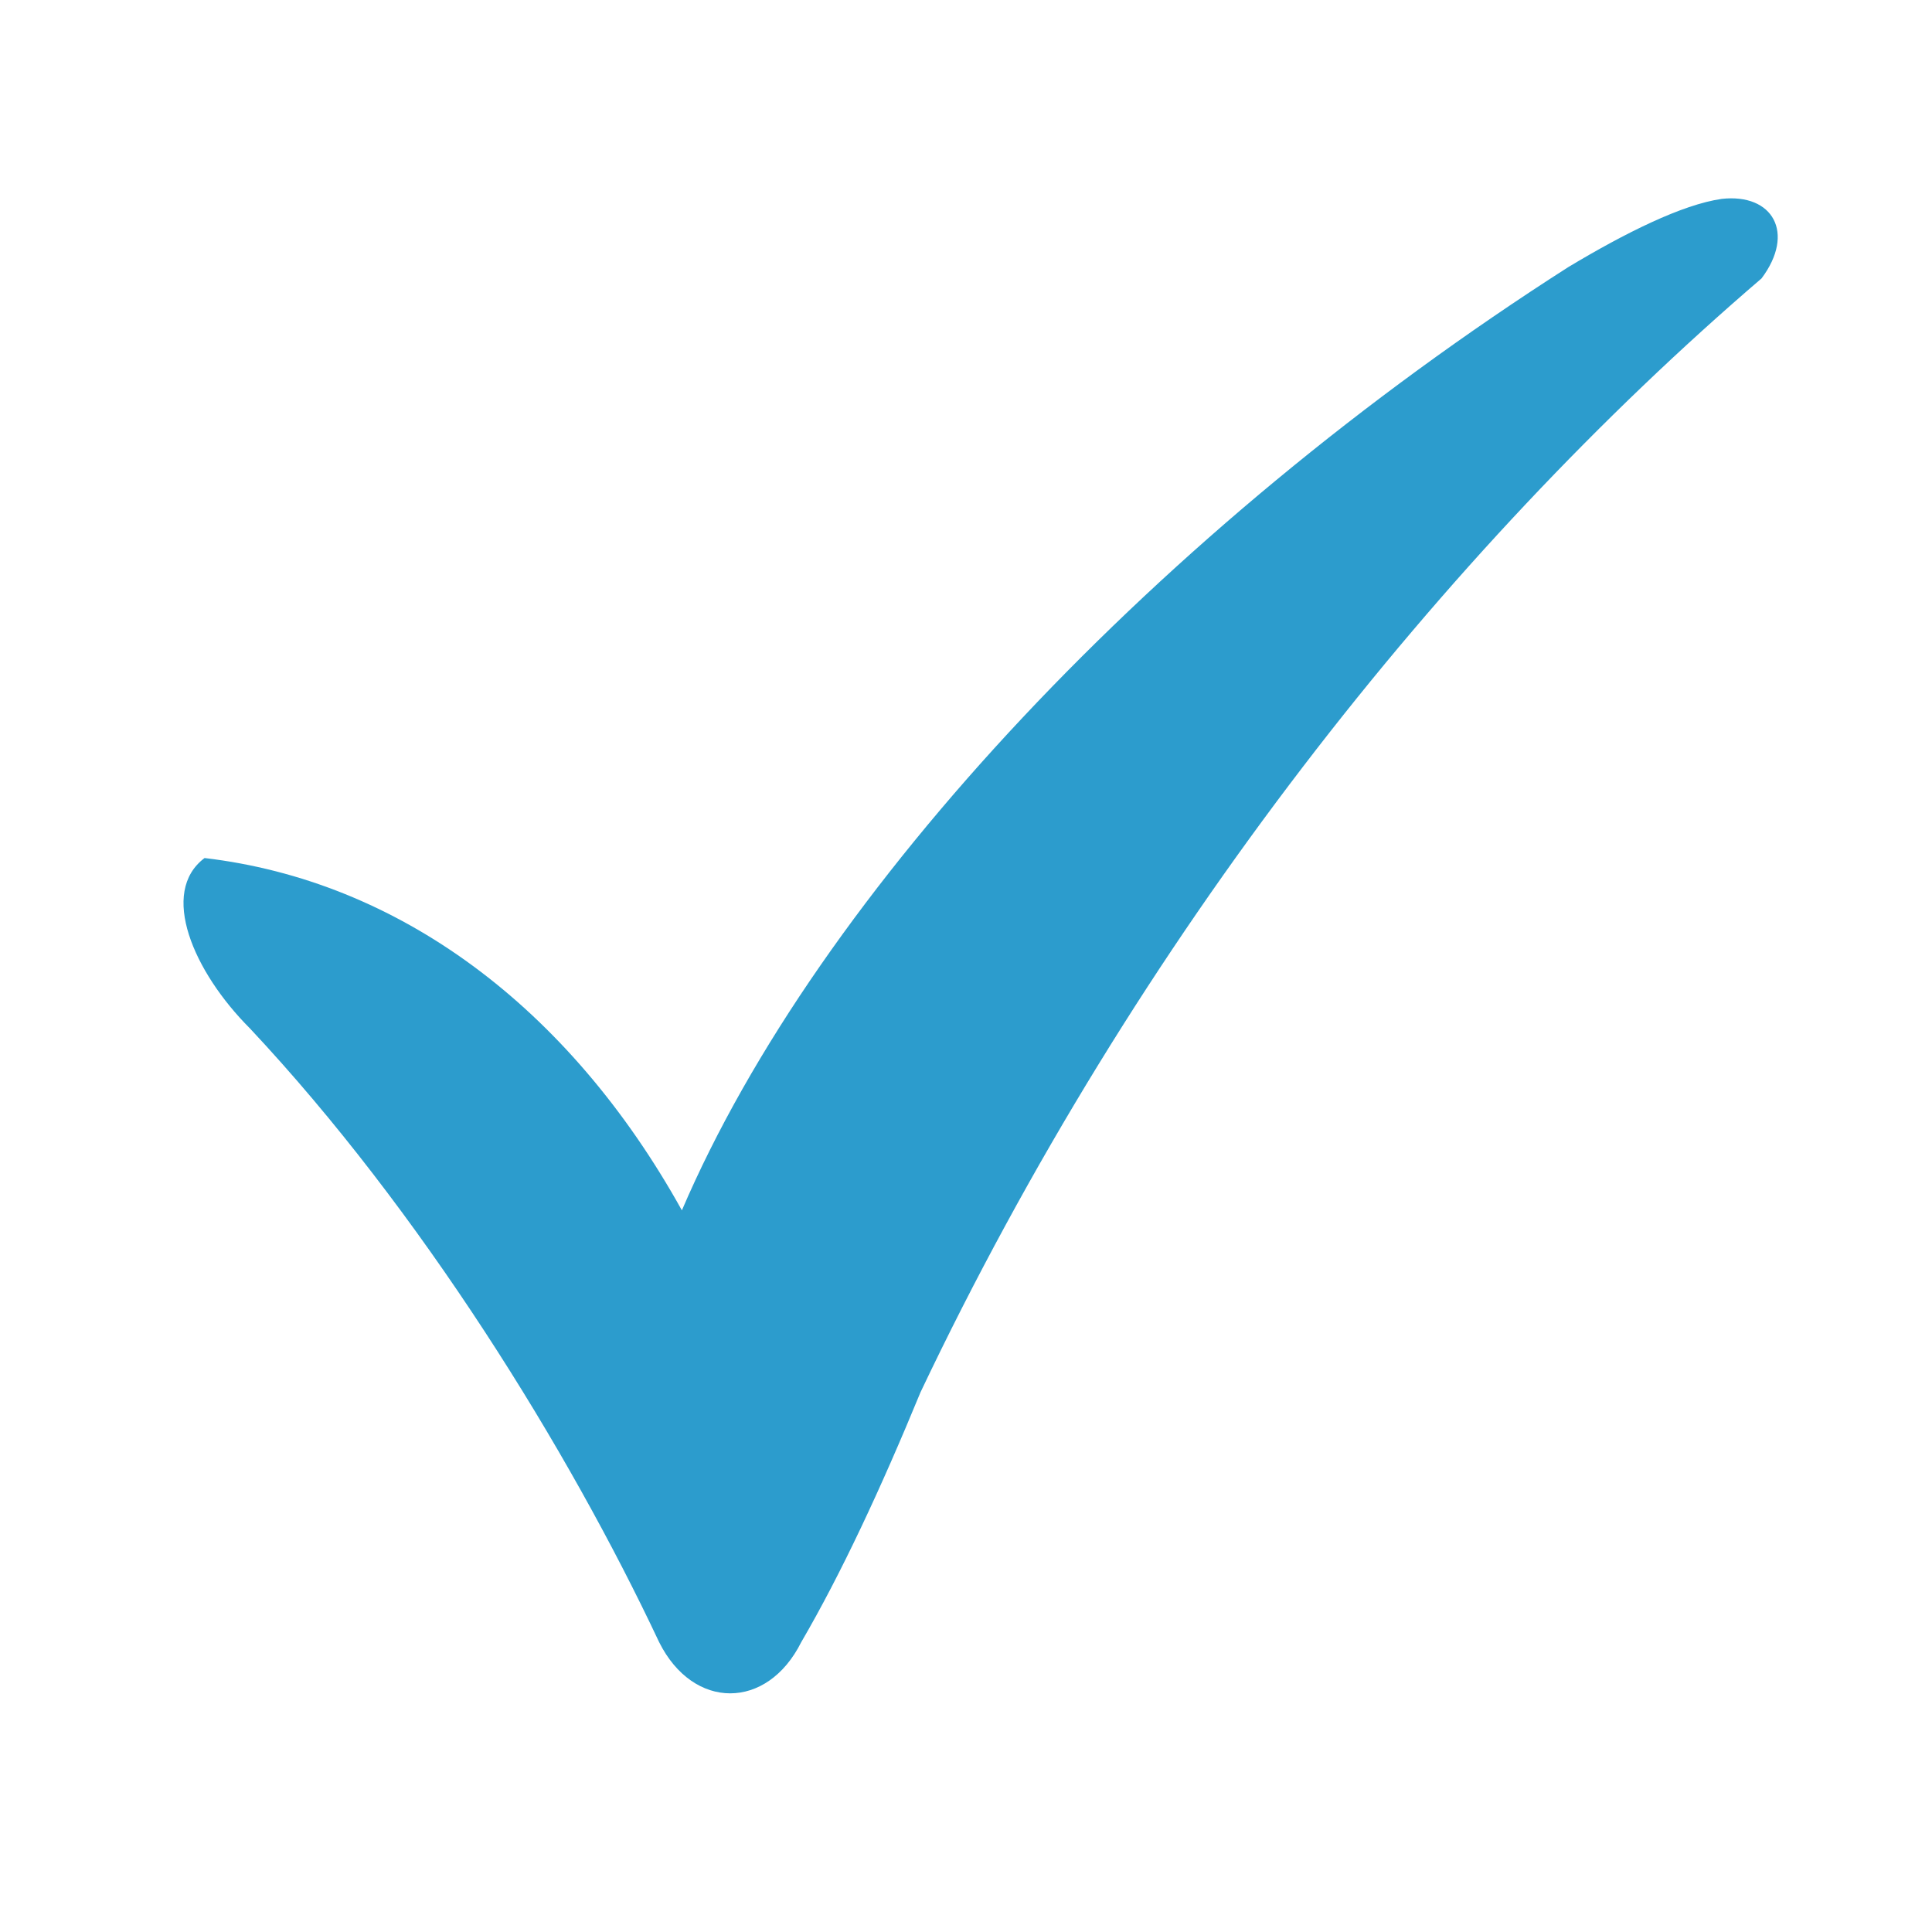
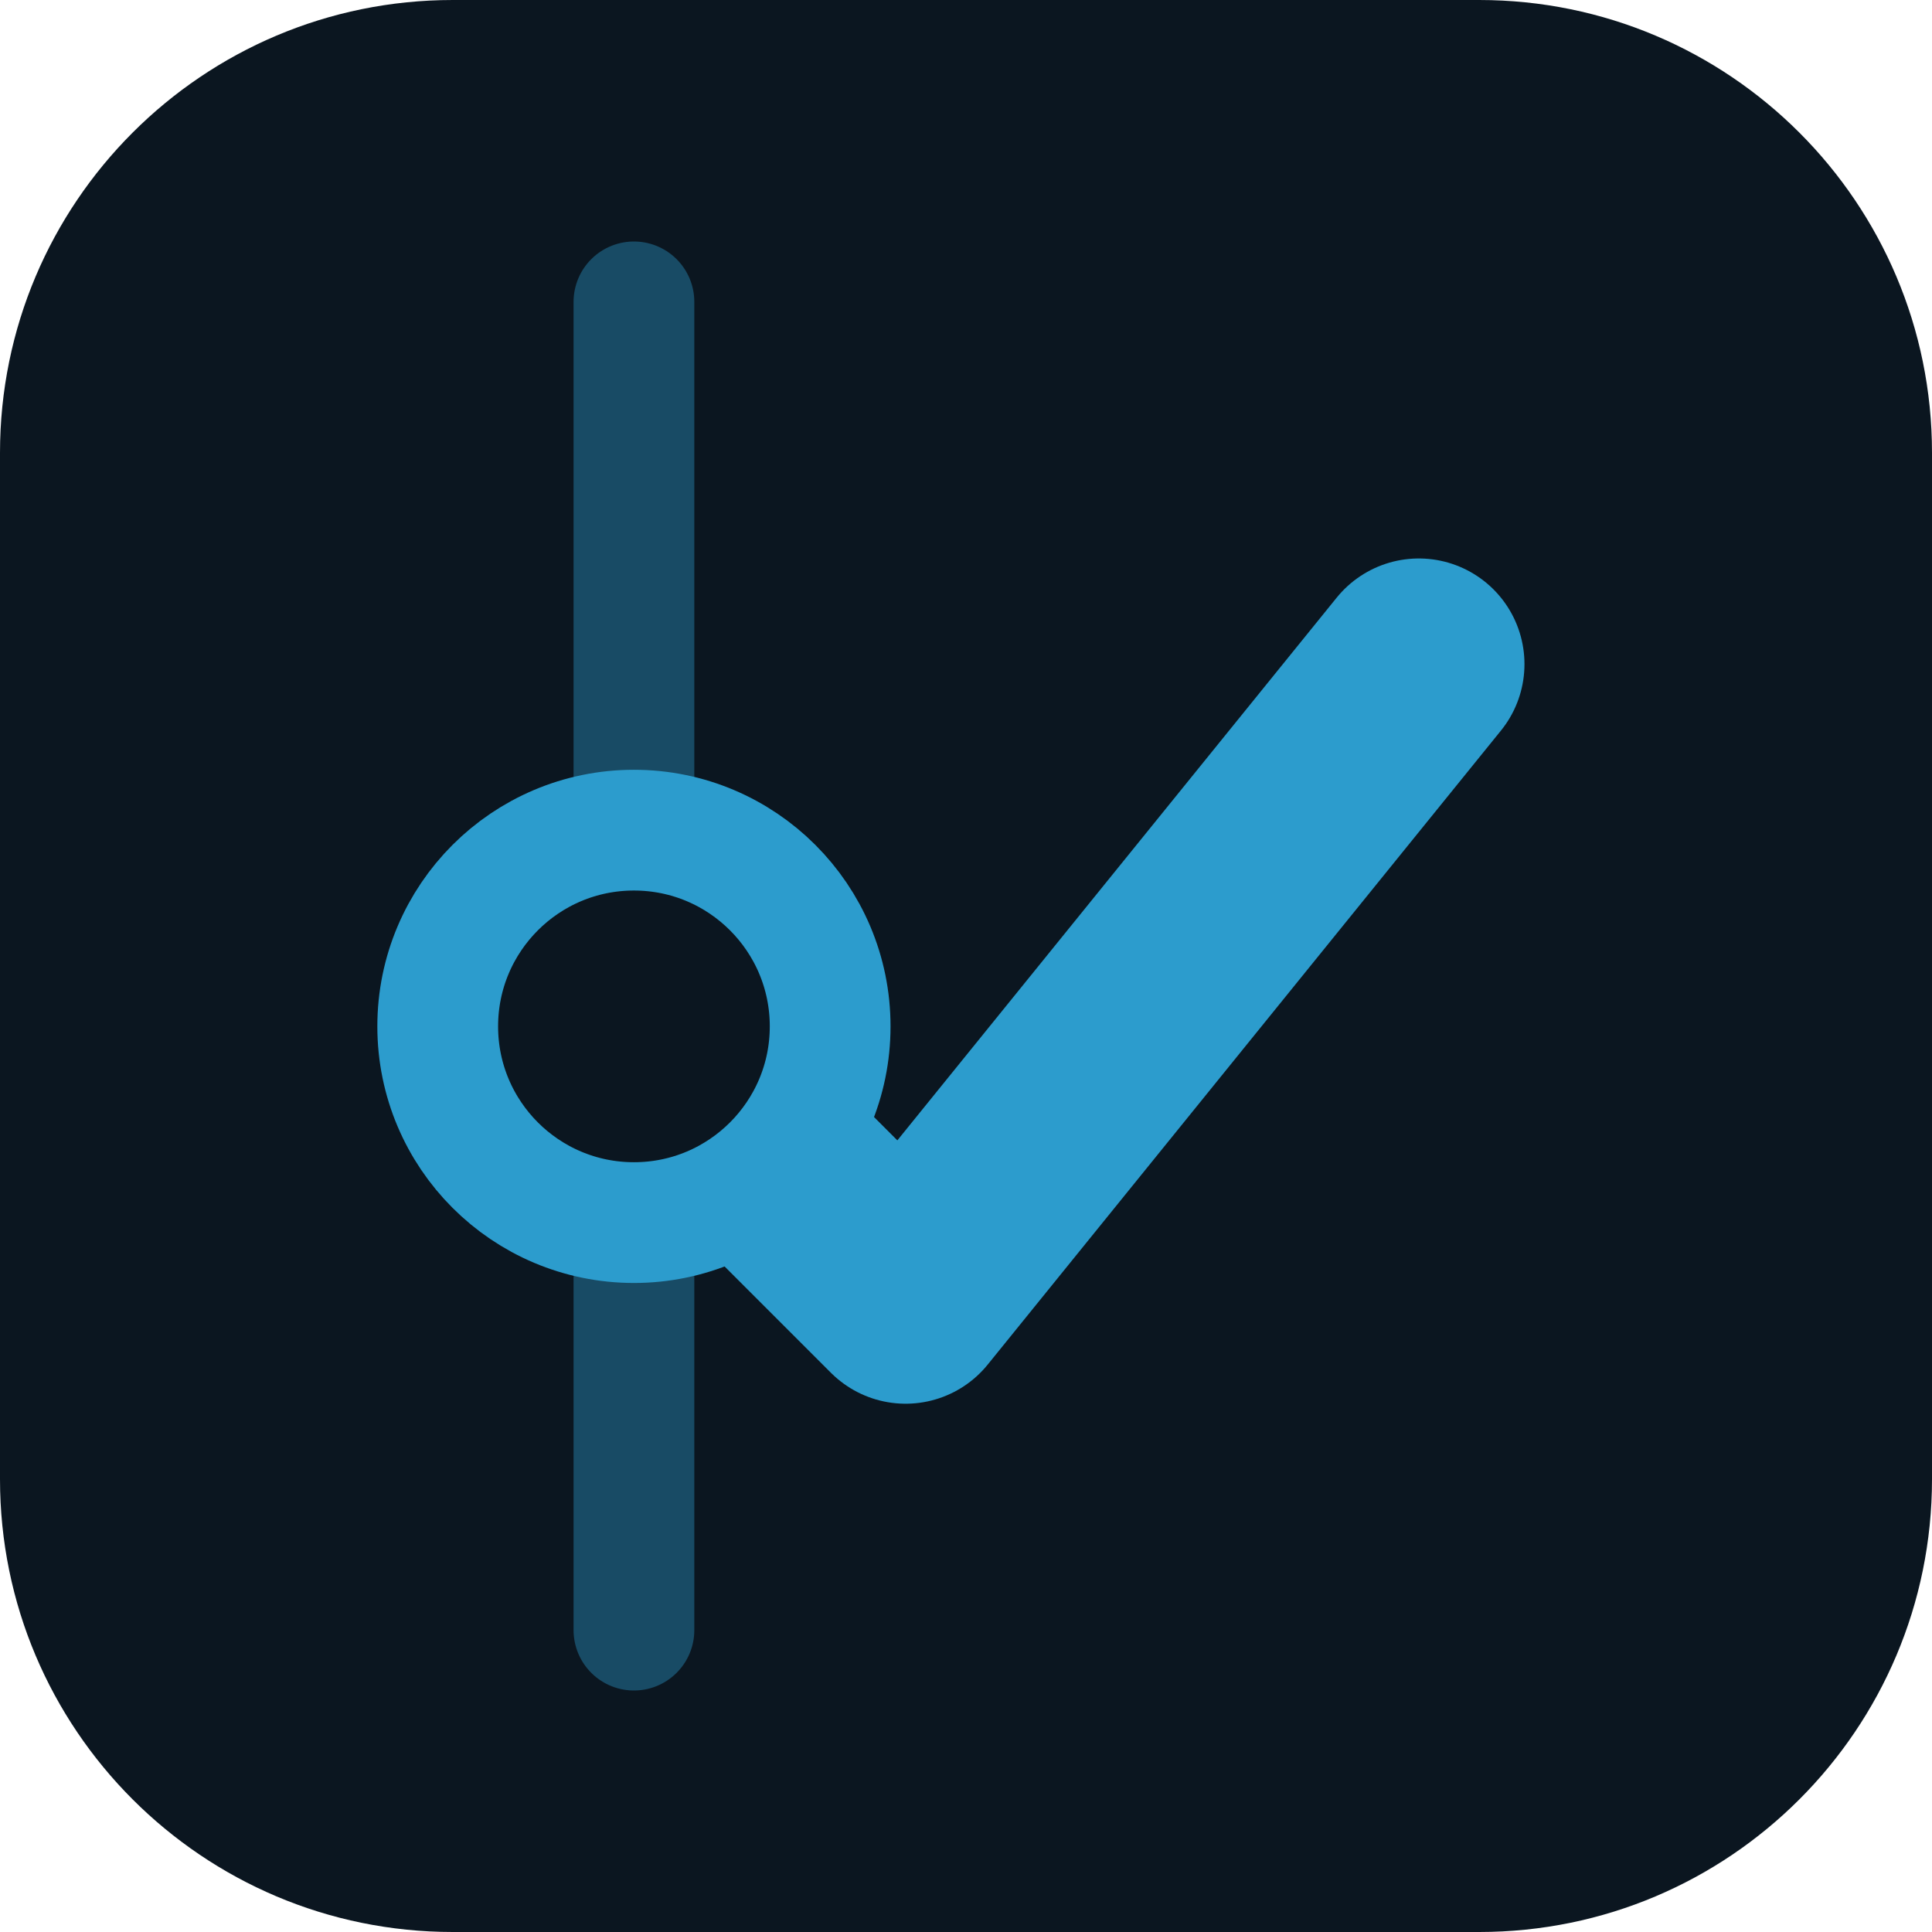
- <svg xmlns="http://www.w3.org/2000/svg" width="512" height="512" viewBox="-14 -9 340 340">
-   <path d="M22 142 C56 146 86 168 106 204 C130 148 190 84 262 38 C272 32 282 27 289 26 C298 25 302 32 296 40 C240 88 186 156 148 236 C141 253 134 268 127 280 C121 292 108 292 102 280 C86 246 60 204 30 172 C20 162 14 148 22 142 Z" fill="#2c9ccd" />
+ <svg xmlns="http://www.w3.org/2000/svg" viewBox="0 0 64 64" role="img" aria-label="Commit Check">
+   <rect width="64" height="64" rx="15" fill="#0B1620" />
+   <path d="M21 10V54" stroke="#2C9CCD" stroke-opacity=".4" stroke-width="4" stroke-linecap="round" />
+   <path d="M21 34L30 43L47 22" fill="none" stroke="#2C9CCD" stroke-width="7" stroke-linecap="round" stroke-linejoin="round" />
+   <circle cx="21" cy="34" r="6.5" fill="#0B1620" stroke="#2C9CCD" stroke-width="4" />
</svg>
